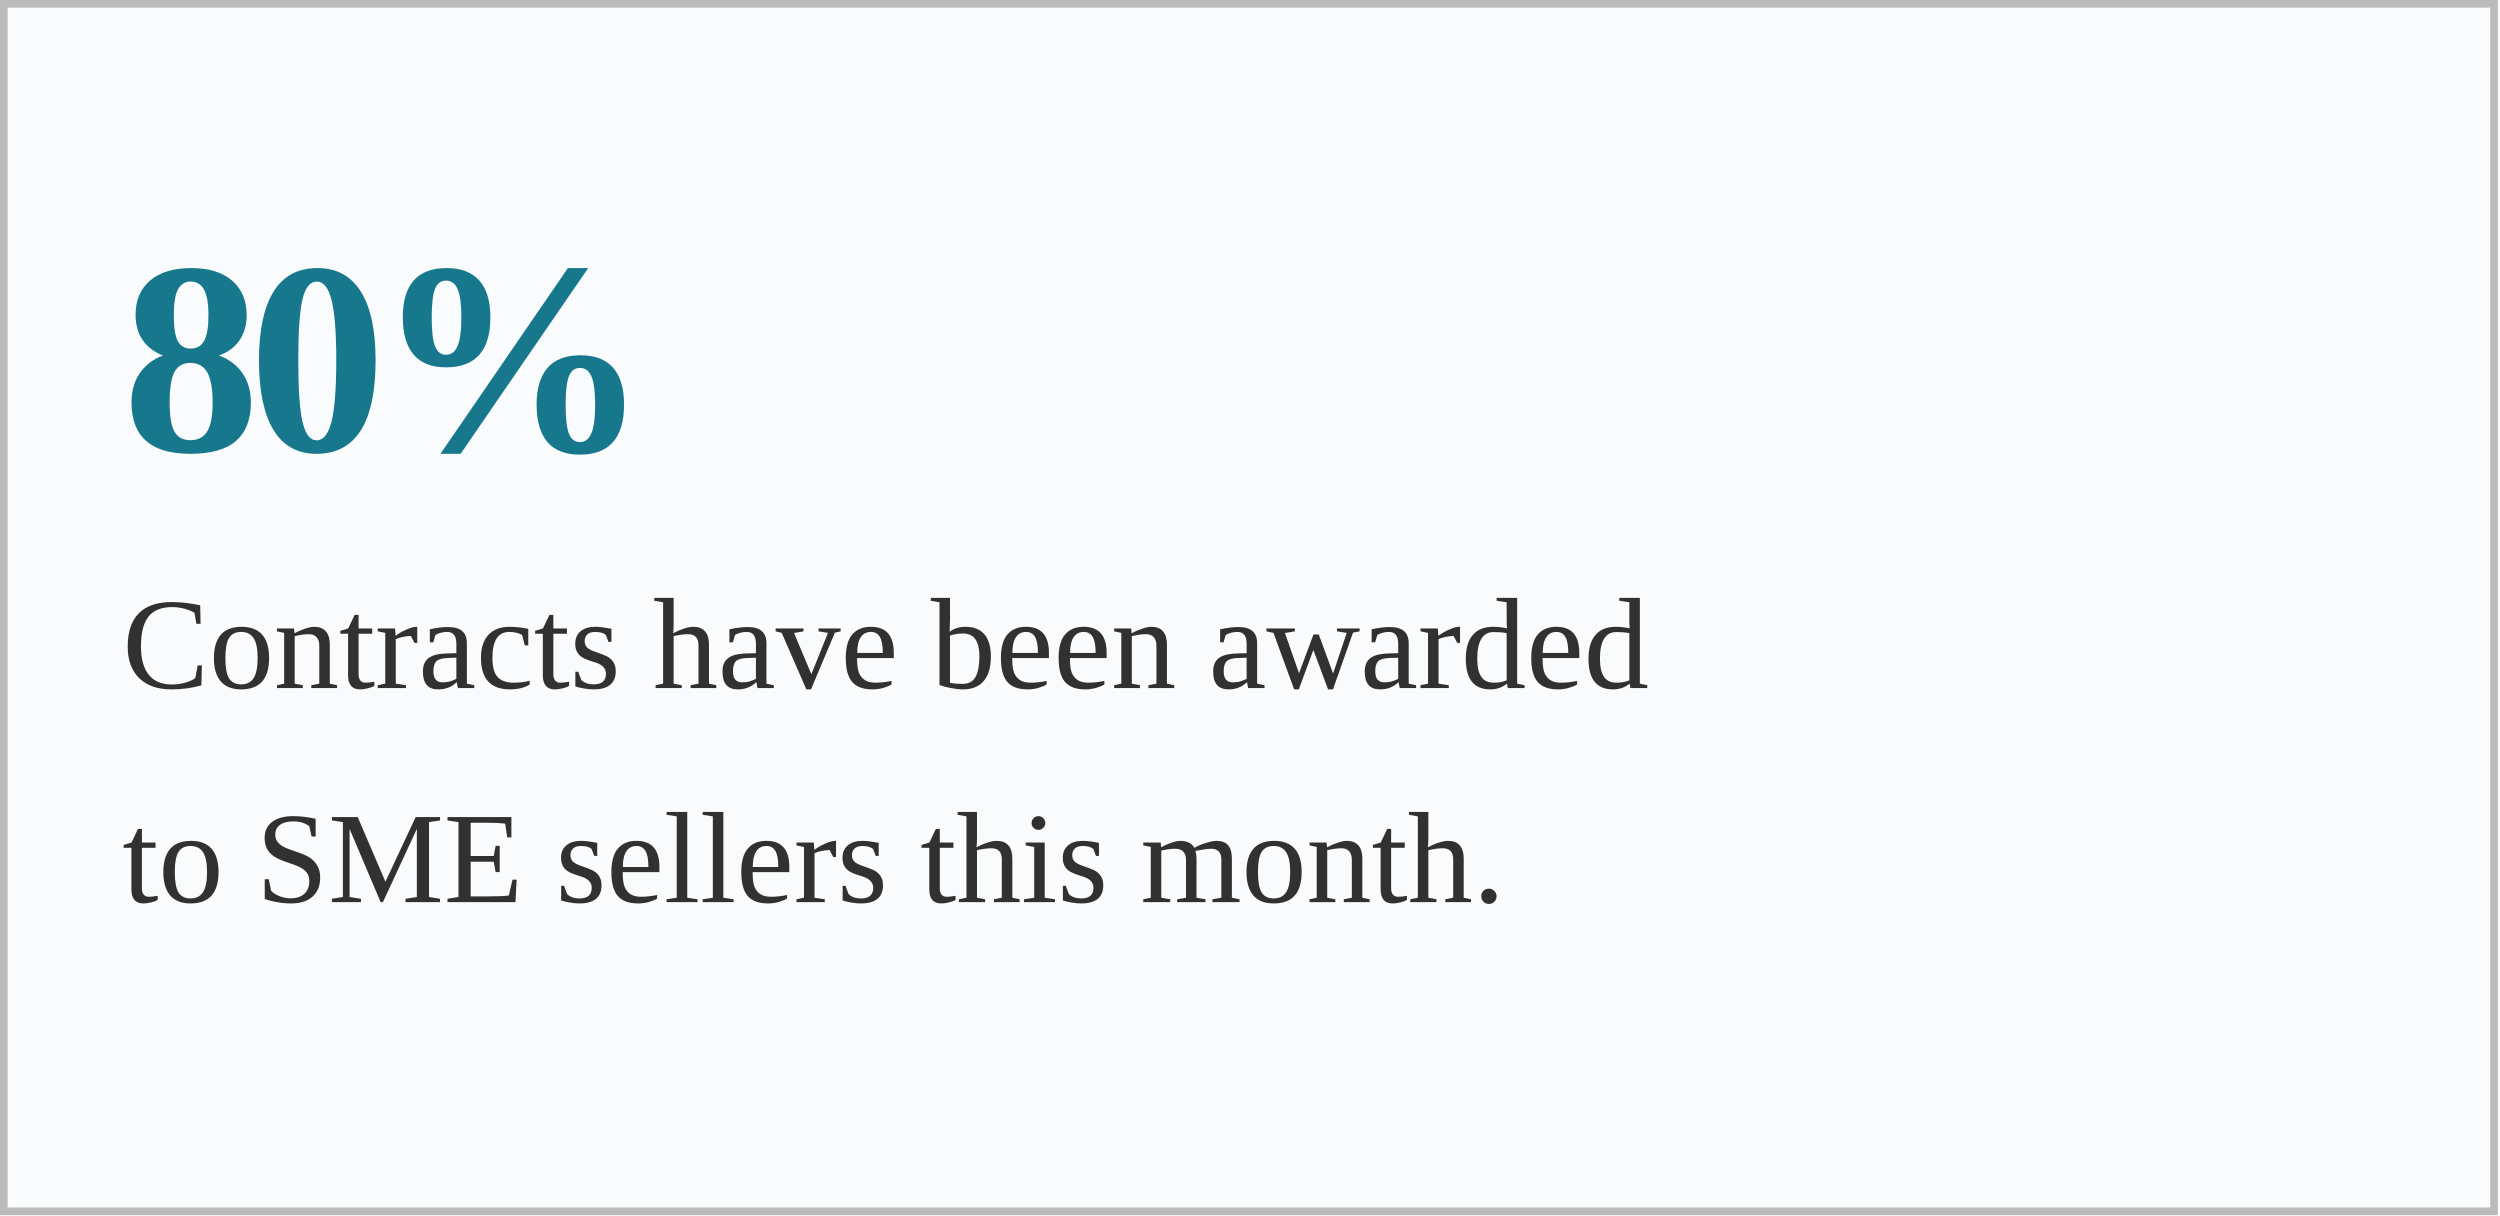
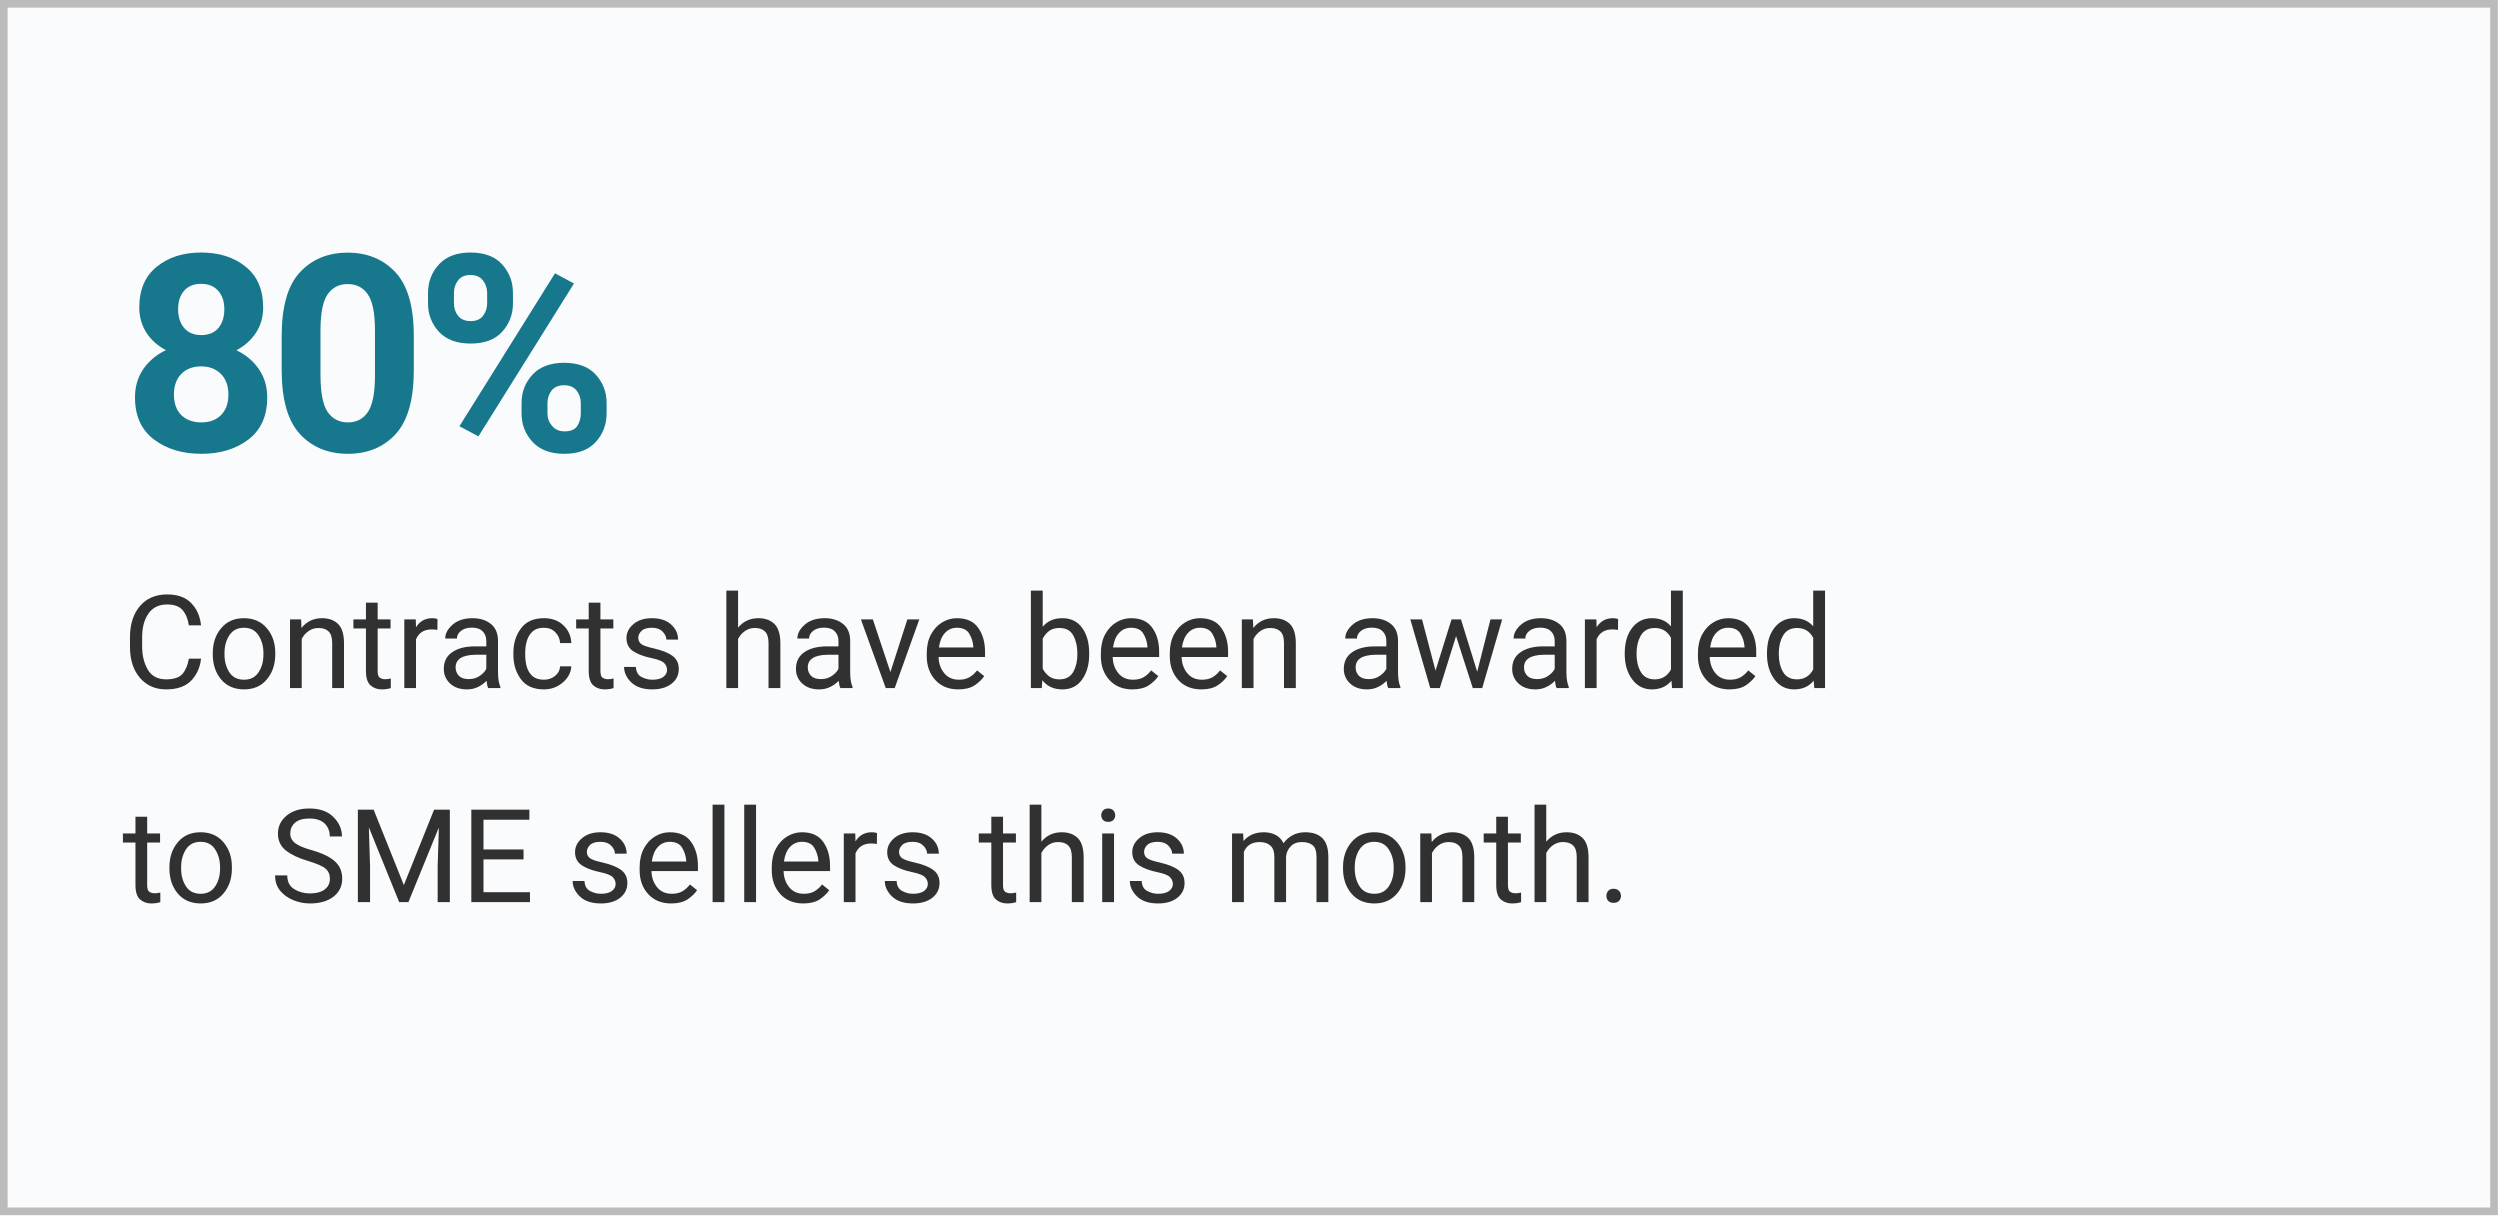
- <svg xmlns="http://www.w3.org/2000/svg" xmlns:xlink="http://www.w3.org/1999/xlink" width="327" height="159" viewBox="0 0 327 159">
+ <svg xmlns="http://www.w3.org/2000/svg" xmlns:xlink="http://www.w3.org/1999/xlink" font-family="-apple-system, BlinkMacSystemFont, &quot;Segoe UI&quot;, Roboto, Helvetica, Arial, sans-serif, &quot;Apple Color Emoji&quot;, &quot;Segoe UI Emoji&quot;, &quot;Segoe UI Symbol&quot;" width="327" height="159" viewBox="0 0 327 159">
  <defs>
    <path id="a" d="M0 0h326.722v158.943H0z" />
  </defs>
  <g fill="none" fill-rule="evenodd">
    <use fill="#FAFBFC" xlink:href="#a" />
    <path stroke="#BBB" d="M.5.5h325.722v157.943H.5z" />
    <text fill="#17788D" font-size="36" font-weight="bold" letter-spacing="-1.5">
      <tspan x="16" y="59">80%</tspan>
    </text>
    <text fill="#313131" font-size="17">
      <tspan x="16" y="90">Contracts have been awarded </tspan>
      <tspan x="16" y="118">to SME sellers this month.</tspan>
    </text>
  </g>
</svg>
